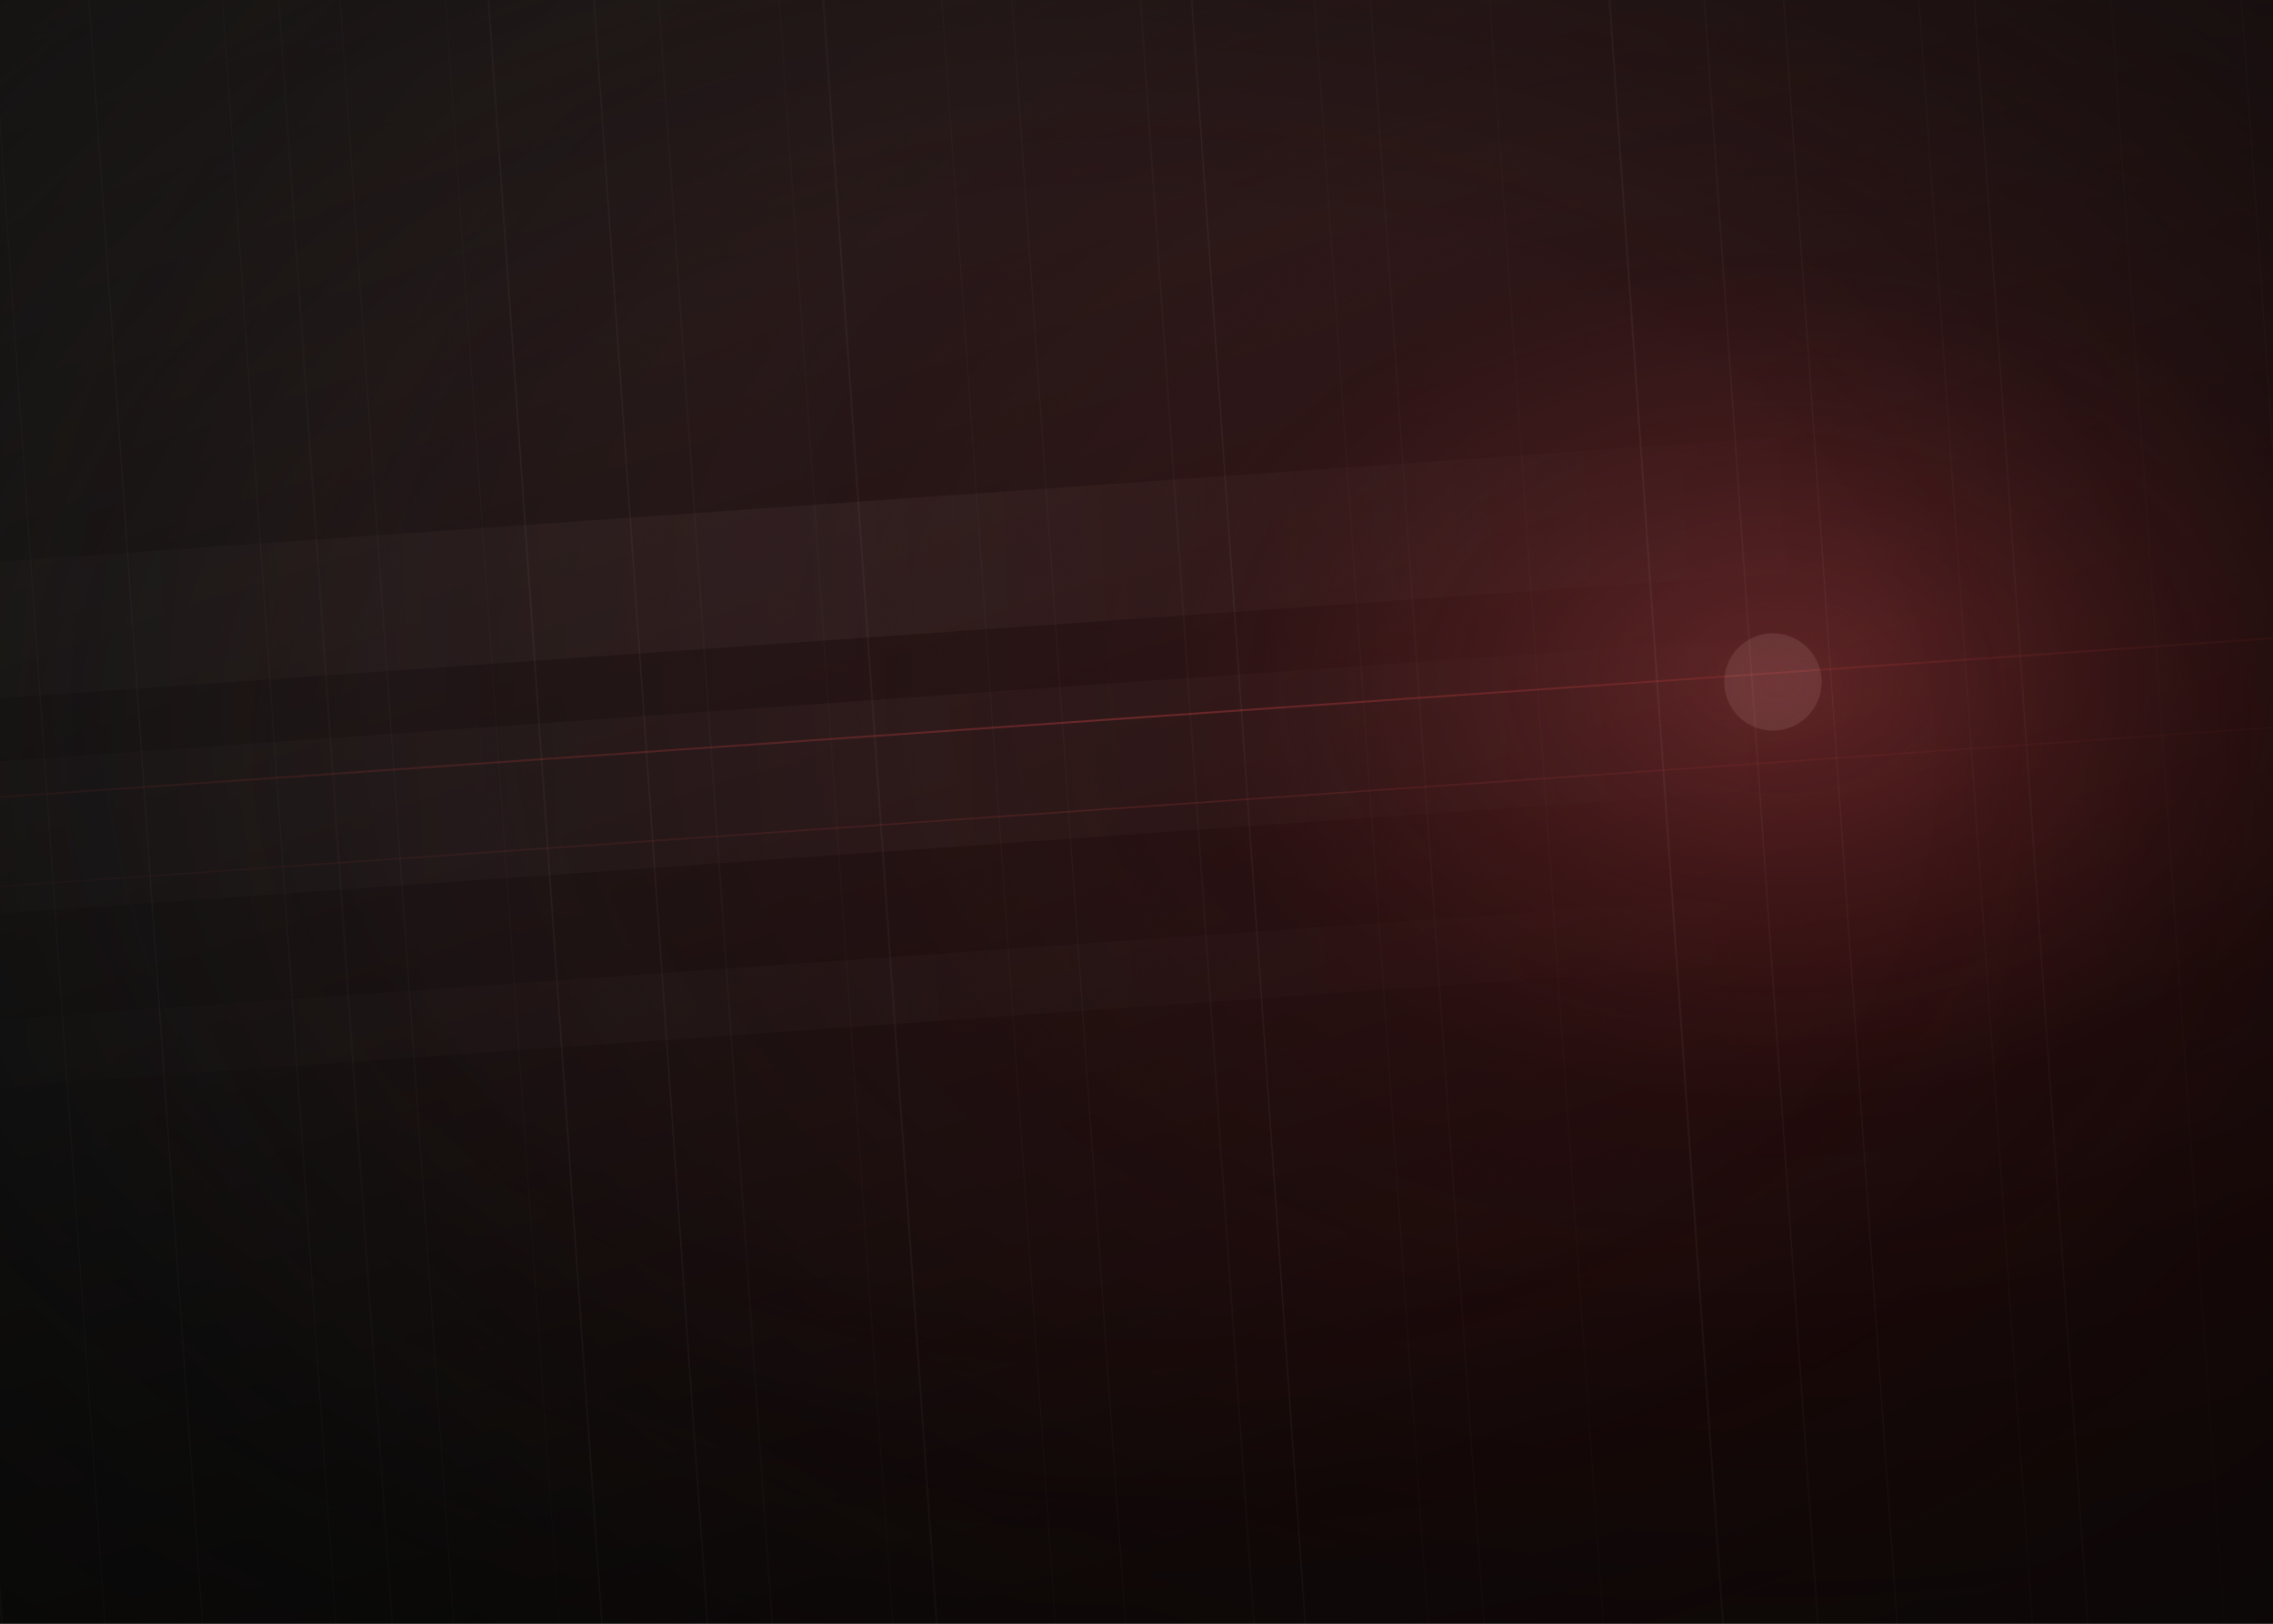
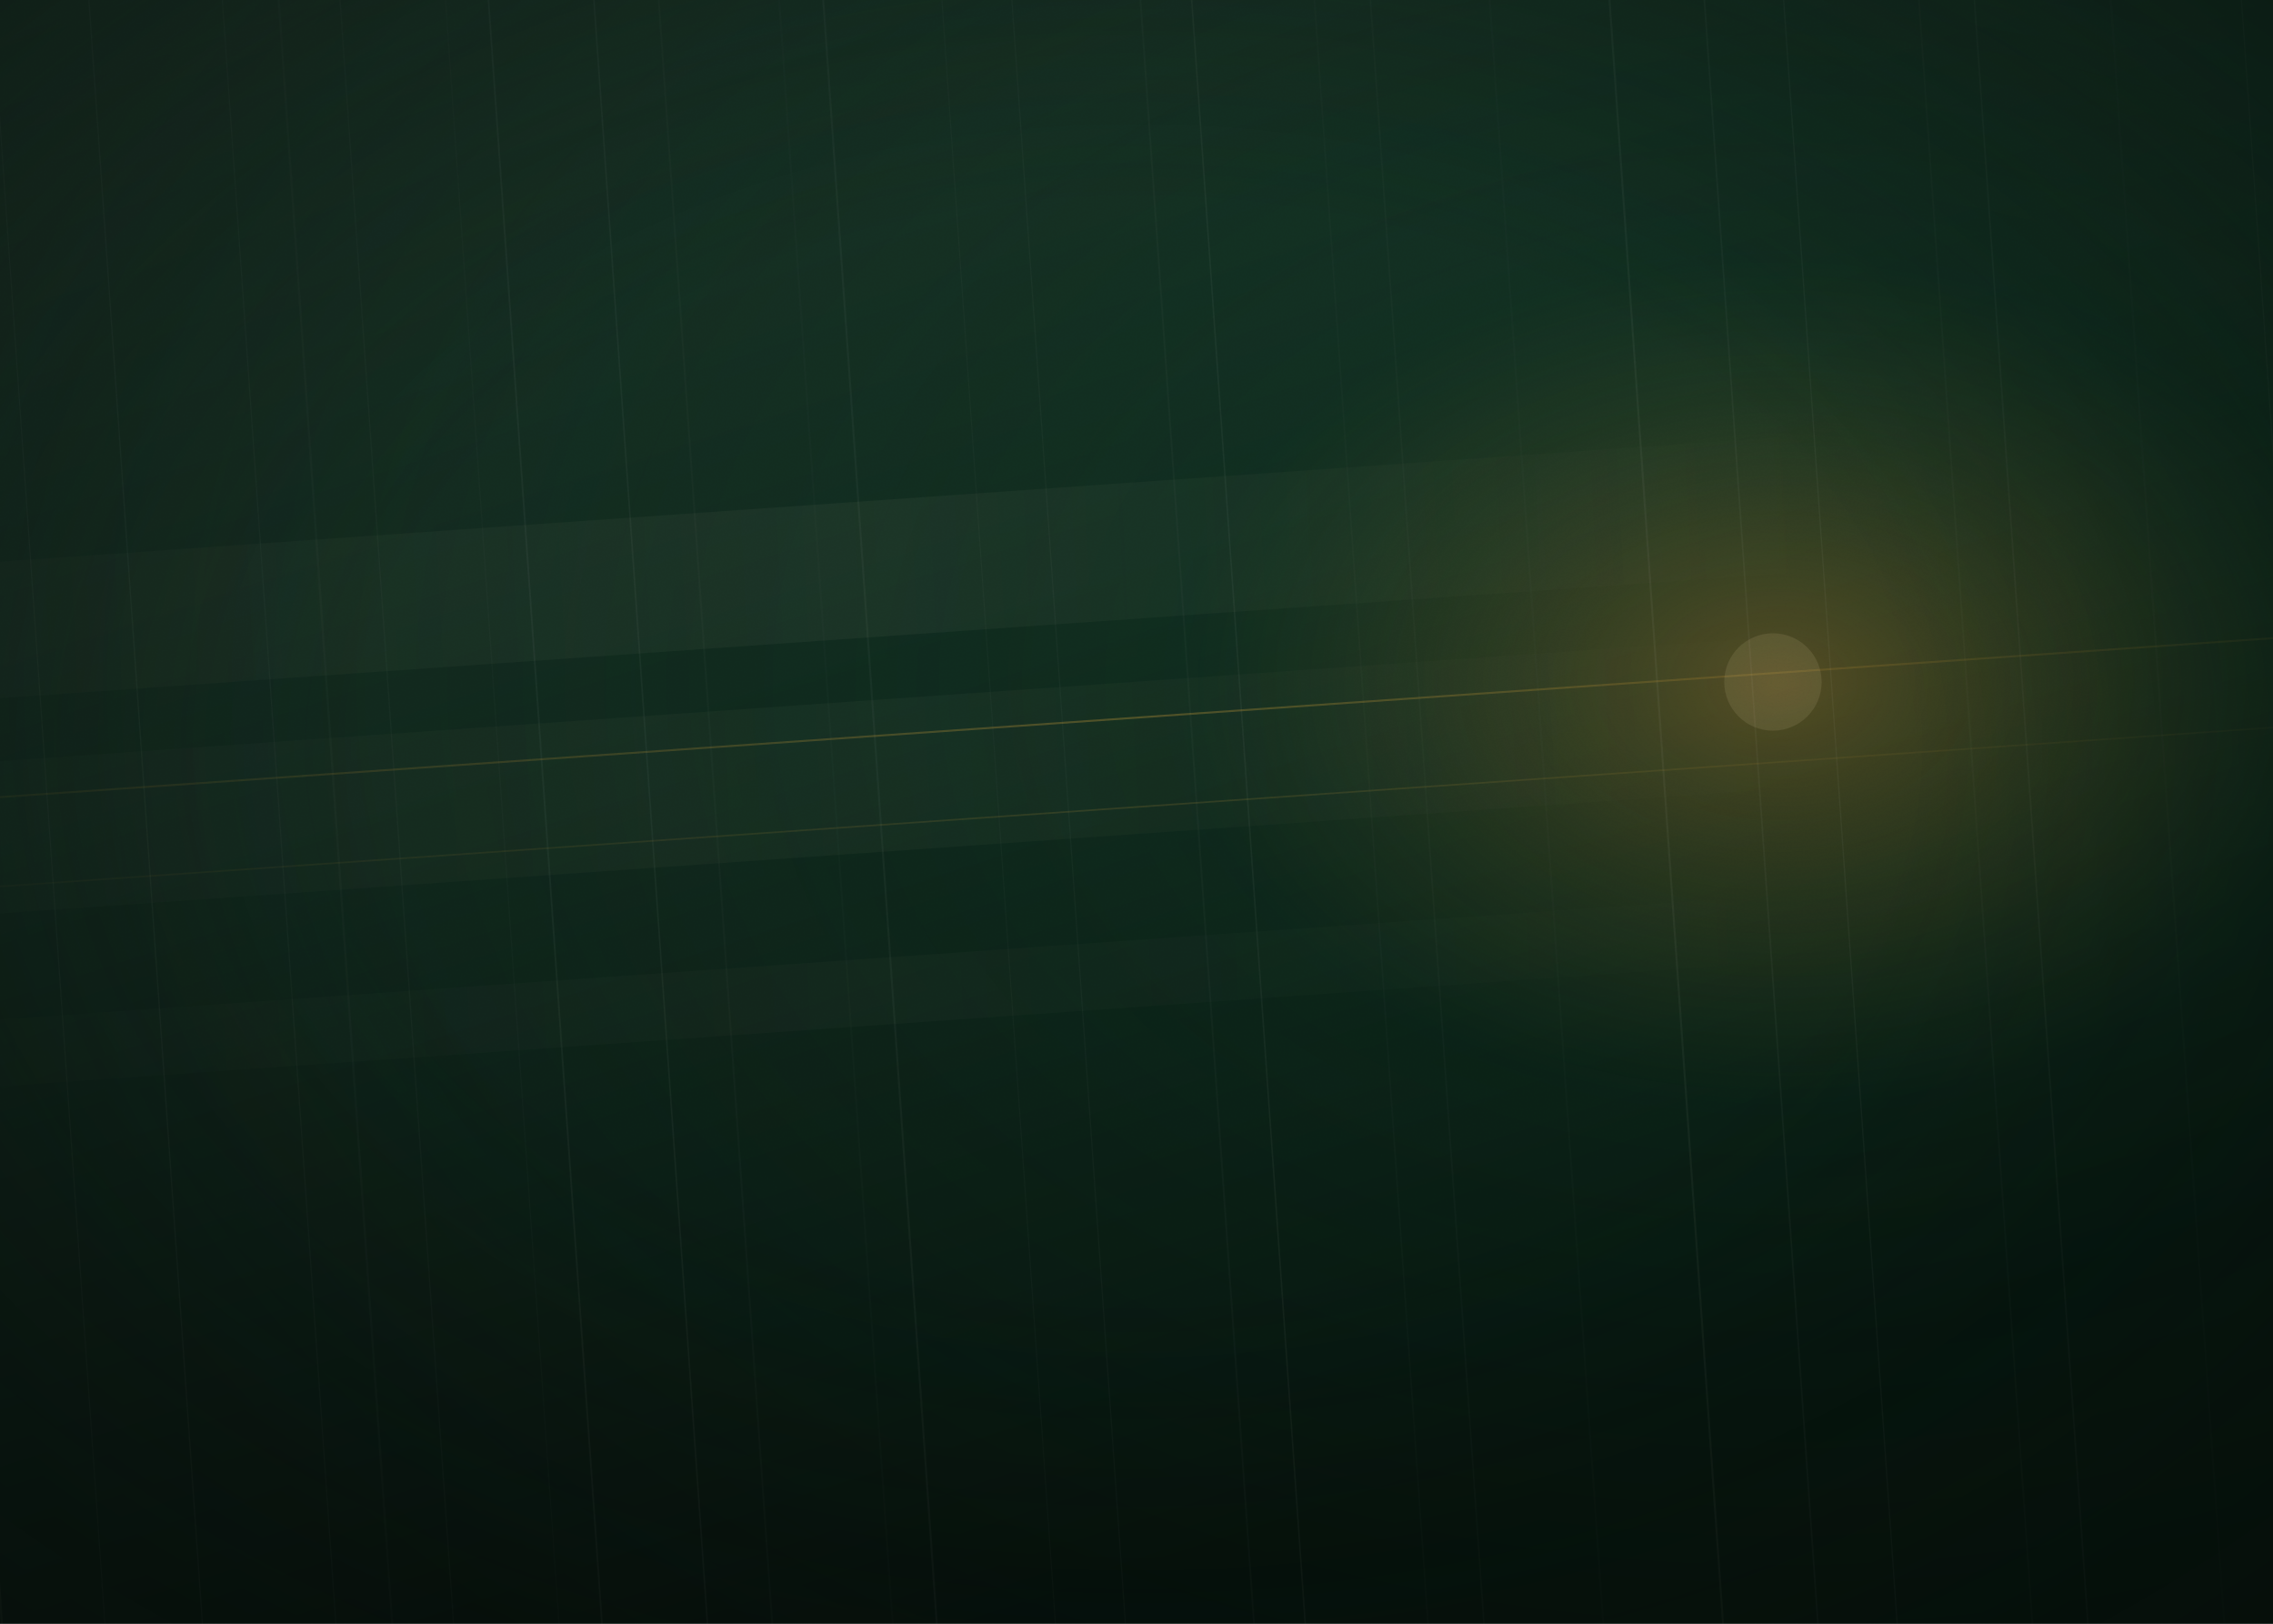
<svg xmlns="http://www.w3.org/2000/svg" viewBox="0 0 1400 1000" width="1400" height="1000" role="presentation" preserveAspectRatio="xMidYMid slice">
  <defs>
    <linearGradient id="ground" x1="0" y1="0" x2="0.46" y2="1">
-       <stop offset="0" stop-color="#221F1E" />
-       <stop offset="0.5" stop-color="#141414" />
-       <stop offset="1" stop-color="#080706" />
+       <stop offset="0" stop-color="#1B3126" />
+       <stop offset="0.5" stop-color="#10231A" />
+       <stop offset="1" stop-color="#050D09" />
    </linearGradient>
    <radialGradient id="source" cx="0.780" cy="0.420" r="0.82">
-       <stop offset="0" stop-color="#F04A4E" stop-opacity="0.35" />
-       <stop offset="0.32" stop-color="#A2141A" stop-opacity="0.16" />
-       <stop offset="1" stop-color="#A2141A" stop-opacity="0" />
+       <stop offset="0" stop-color="#D8A43C" stop-opacity="0.35" />
+       <stop offset="0.32" stop-color="#12603C" stop-opacity="0.16" />
+       <stop offset="1" stop-color="#12603C" stop-opacity="0" />
    </radialGradient>
    <linearGradient id="beam" x1="0" y1="0" x2="1" y2="0">
-       <stop offset="0" stop-color="#FFD9D4" stop-opacity="0" />
-       <stop offset="0.42" stop-color="#FFD9D4" stop-opacity="0.089" />
-       <stop offset="0.72" stop-color="#FFD9D4" stop-opacity="0" />
+       <stop offset="0" stop-color="#F2DFB4" stop-opacity="0" />
+       <stop offset="0.42" stop-color="#F2DFB4" stop-opacity="0.089" />
+       <stop offset="0.72" stop-color="#F2DFB4" stop-opacity="0" />
    </linearGradient>
    <linearGradient id="horizon" x1="0" y1="0" x2="1" y2="0">
-       <stop offset="0" stop-color="#B8322F" stop-opacity="0" />
-       <stop offset="0.5" stop-color="#F04A4E" stop-opacity="0.3" />
-       <stop offset="1" stop-color="#B8322F" stop-opacity="0" />
+       <stop offset="0" stop-color="#B3822A" stop-opacity="0" />
+       <stop offset="0.5" stop-color="#D8A43C" stop-opacity="0.3" />
+       <stop offset="1" stop-color="#B3822A" stop-opacity="0" />
    </linearGradient>
    <radialGradient id="vignette" cx="0.5" cy="0.46" r="0.8">
-       <stop offset="0.42" stop-color="#080706" stop-opacity="0" />
-       <stop offset="1" stop-color="#080706" stop-opacity="0.66" />
+       <stop offset="0.42" stop-color="#050D09" stop-opacity="0" />
+       <stop offset="1" stop-color="#050D09" stop-opacity="0.66" />
    </radialGradient>
    <pattern id="grain" width="180" height="180" patternUnits="userSpaceOnUse">
      <rect width="180" height="180" filter="url(#noise)" />
    </pattern>
    <filter id="noise" x="0" y="0" width="180" height="180">
      <feTurbulence type="fractalNoise" baseFrequency="0.9" numOctaves="3" stitchTiles="stitch" />
      <feColorMatrix type="saturate" values="0" />
    </filter>
    <clipPath id="frame">
      <rect width="1400" height="1000" />
    </clipPath>
  </defs>
  <g clip-path="url(#frame)">
    <rect width="1400" height="1000" fill="url(#ground)" />
    <rect width="1400" height="1000" fill="url(#source)" />
    <g transform="rotate(-4 700.0 500.0)">
-       <line x1="-967.6" y1="-100.0" x2="-967.6" y2="1100.0" stroke="#F7F5F1" stroke-width="1.28" opacity="0.022" />
-       <line x1="-925.2" y1="-100.0" x2="-925.2" y2="1100.0" stroke="#F7F5F1" stroke-width="1.25" opacity="0.043" />
-       <line x1="-869.7" y1="-100.0" x2="-869.7" y2="1100.0" stroke="#F7F5F1" stroke-width="1.21" opacity="0.043" />
-       <line x1="-823.9" y1="-100.0" x2="-823.9" y2="1100.0" stroke="#F7F5F1" stroke-width="1.06" opacity="0.031" />
-       <line x1="-752.6" y1="-100.0" x2="-752.6" y2="1100.0" stroke="#F7F5F1" stroke-width="0.66" opacity="0.026" />
-       <line x1="-678.2" y1="-100.0" x2="-678.2" y2="1100.0" stroke="#F7F5F1" stroke-width="1.08" opacity="0.030" />
-       <line x1="-613.4" y1="-100.0" x2="-613.4" y2="1100.0" stroke="#F7F5F1" stroke-width="0.71" opacity="0.014" />
-       <line x1="-574.4" y1="-100.0" x2="-574.4" y2="1100.0" stroke="#F7F5F1" stroke-width="1.03" opacity="0.034" />
-       <line x1="-503.6" y1="-100.0" x2="-503.6" y2="1100.0" stroke="#F7F5F1" stroke-width="0.83" opacity="0.048" />
-       <line x1="-461.3" y1="-100.0" x2="-461.3" y2="1100.0" stroke="#F7F5F1" stroke-width="1.15" opacity="0.023" />
-       <line x1="-428.7" y1="-100.0" x2="-428.7" y2="1100.0" stroke="#F7F5F1" stroke-width="0.64" opacity="0.041" />
-       <line x1="-368.7" y1="-100.0" x2="-368.7" y2="1100.0" stroke="#F7F5F1" stroke-width="0.66" opacity="0.048" />
-       <line x1="-284.7" y1="-100.0" x2="-284.7" y2="1100.0" stroke="#F7F5F1" stroke-width="1.27" opacity="0.043" />
-       <line x1="-253.0" y1="-100.0" x2="-253.0" y2="1100.0" stroke="#F7F5F1" stroke-width="1.22" opacity="0.030" />
-       <line x1="-195.0" y1="-100.0" x2="-195.0" y2="1100.0" stroke="#F7F5F1" stroke-width="0.73" opacity="0.026" />
-       <line x1="-162.9" y1="-100.0" x2="-162.9" y2="1100.0" stroke="#F7F5F1" stroke-width="0.83" opacity="0.019" />
-       <line x1="-95.6" y1="-100.0" x2="-95.6" y2="1100.0" stroke="#F7F5F1" stroke-width="1.07" opacity="0.037" />
-       <line x1="-32.0" y1="-100.0" x2="-32.0" y2="1100.0" stroke="#F7F5F1" stroke-width="1.30" opacity="0.047" />
-       <line x1="31.3" y1="-100.0" x2="31.3" y2="1100.0" stroke="#F7F5F1" stroke-width="0.67" opacity="0.032" />
-       <line x1="91.2" y1="-100.0" x2="91.2" y2="1100.0" stroke="#F7F5F1" stroke-width="0.78" opacity="0.039" />
-       <line x1="173.2" y1="-100.0" x2="173.2" y2="1100.0" stroke="#F7F5F1" stroke-width="0.72" opacity="0.028" />
-       <line x1="207.8" y1="-100.0" x2="207.8" y2="1100.0" stroke="#F7F5F1" stroke-width="1.28" opacity="0.023" />
-       <line x1="245.5" y1="-100.0" x2="245.5" y2="1100.0" stroke="#F7F5F1" stroke-width="0.76" opacity="0.024" />
-       <line x1="310.3" y1="-100.0" x2="310.3" y2="1100.0" stroke="#F7F5F1" stroke-width="0.71" opacity="0.016" />
-       <line x1="336.7" y1="-100.0" x2="336.7" y2="1100.0" stroke="#F7F5F1" stroke-width="1.05" opacity="0.042" />
-       <line x1="401.5" y1="-100.0" x2="401.5" y2="1100.0" stroke="#F7F5F1" stroke-width="0.94" opacity="0.041" />
-       <line x1="441.3" y1="-100.0" x2="441.3" y2="1100.0" stroke="#F7F5F1" stroke-width="1.12" opacity="0.021" />
-       <line x1="515.3" y1="-100.0" x2="515.3" y2="1100.0" stroke="#F7F5F1" stroke-width="1.13" opacity="0.014" />
-       <line x1="542.4" y1="-100.0" x2="542.4" y2="1100.0" stroke="#F7F5F1" stroke-width="1.19" opacity="0.038" />
-       <line x1="615.3" y1="-100.0" x2="615.3" y2="1100.0" stroke="#F7F5F1" stroke-width="0.63" opacity="0.024" />
-       <line x1="658.3" y1="-100.0" x2="658.3" y2="1100.0" stroke="#F7F5F1" stroke-width="0.72" opacity="0.030" />
-       <line x1="737.3" y1="-100.0" x2="737.3" y2="1100.0" stroke="#F7F5F1" stroke-width="1.09" opacity="0.026" />
-       <line x1="768.8" y1="-100.0" x2="768.8" y2="1100.0" stroke="#F7F5F1" stroke-width="0.91" opacity="0.046" />
-       <line x1="844.2" y1="-100.0" x2="844.2" y2="1100.0" stroke="#F7F5F1" stroke-width="0.95" opacity="0.019" />
-       <line x1="878.6" y1="-100.0" x2="878.6" y2="1100.0" stroke="#F7F5F1" stroke-width="0.98" opacity="0.020" />
-       <line x1="951.9" y1="-100.0" x2="951.9" y2="1100.0" stroke="#F7F5F1" stroke-width="1.15" opacity="0.015" />
-       <line x1="1025.5" y1="-100.0" x2="1025.5" y2="1100.0" stroke="#F7F5F1" stroke-width="1.20" opacity="0.046" />
-       <line x1="1083.8" y1="-100.0" x2="1083.8" y2="1100.0" stroke="#F7F5F1" stroke-width="1.00" opacity="0.037" />
-       <line x1="1132.5" y1="-100.0" x2="1132.5" y2="1100.0" stroke="#F7F5F1" stroke-width="0.79" opacity="0.042" />
-       <line x1="1215.6" y1="-100.0" x2="1215.6" y2="1100.0" stroke="#F7F5F1" stroke-width="1.05" opacity="0.022" />
-       <line x1="1249.7" y1="-100.0" x2="1249.7" y2="1100.0" stroke="#F7F5F1" stroke-width="1.01" opacity="0.035" />
-       <line x1="1333.5" y1="-100.0" x2="1333.5" y2="1100.0" stroke="#F7F5F1" stroke-width="1.22" opacity="0.014" />
-       <line x1="1413.8" y1="-100.0" x2="1413.8" y2="1100.0" stroke="#F7F5F1" stroke-width="0.76" opacity="0.029" />
-       <line x1="1440.5" y1="-100.0" x2="1440.5" y2="1100.0" stroke="#F7F5F1" stroke-width="1.04" opacity="0.045" />
-       <line x1="1527.5" y1="-100.0" x2="1527.5" y2="1100.0" stroke="#F7F5F1" stroke-width="0.62" opacity="0.040" />
-       <line x1="1596.2" y1="-100.0" x2="1596.2" y2="1100.0" stroke="#F7F5F1" stroke-width="1.18" opacity="0.017" />
-       <line x1="1679.8" y1="-100.0" x2="1679.8" y2="1100.0" stroke="#F7F5F1" stroke-width="1.09" opacity="0.032" />
-       <line x1="1733.7" y1="-100.0" x2="1733.7" y2="1100.0" stroke="#F7F5F1" stroke-width="0.67" opacity="0.040" />
-       <line x1="1798.3" y1="-100.0" x2="1798.3" y2="1100.0" stroke="#F7F5F1" stroke-width="0.65" opacity="0.013" />
-       <line x1="1849.4" y1="-100.0" x2="1849.4" y2="1100.0" stroke="#F7F5F1" stroke-width="0.75" opacity="0.024" />
-       <line x1="1885.4" y1="-100.0" x2="1885.4" y2="1100.0" stroke="#F7F5F1" stroke-width="0.60" opacity="0.014" />
-       <line x1="1937.6" y1="-100.0" x2="1937.6" y2="1100.0" stroke="#F7F5F1" stroke-width="0.89" opacity="0.025" />
-       <line x1="2019.2" y1="-100.0" x2="2019.2" y2="1100.0" stroke="#F7F5F1" stroke-width="1.26" opacity="0.036" />
-       <line x1="2060.0" y1="-100.0" x2="2060.0" y2="1100.0" stroke="#F7F5F1" stroke-width="0.77" opacity="0.040" />
-       <line x1="2116.3" y1="-100.0" x2="2116.3" y2="1100.0" stroke="#F7F5F1" stroke-width="0.73" opacity="0.024" />
-       <line x1="2174.9" y1="-100.0" x2="2174.9" y2="1100.0" stroke="#F7F5F1" stroke-width="0.80" opacity="0.029" />
-       <line x1="2234.5" y1="-100.0" x2="2234.5" y2="1100.0" stroke="#F7F5F1" stroke-width="0.78" opacity="0.024" />
-       <line x1="2289.5" y1="-100.0" x2="2289.5" y2="1100.0" stroke="#F7F5F1" stroke-width="1.13" opacity="0.022" />
-       <line x1="2376.7" y1="-100.0" x2="2376.7" y2="1100.0" stroke="#F7F5F1" stroke-width="1.26" opacity="0.020" />
-       <line x1="2421.6" y1="-100.0" x2="2421.6" y2="1100.0" stroke="#F7F5F1" stroke-width="0.77" opacity="0.013" />
+       <line x1="-967.6" y1="-100.0" x2="-967.6" y2="1100.0" stroke="#FAF8F3" stroke-width="1.28" opacity="0.022" />
+       <line x1="-925.2" y1="-100.0" x2="-925.2" y2="1100.0" stroke="#FAF8F3" stroke-width="1.25" opacity="0.043" />
+       <line x1="-869.7" y1="-100.0" x2="-869.7" y2="1100.0" stroke="#FAF8F3" stroke-width="1.21" opacity="0.043" />
+       <line x1="-823.9" y1="-100.0" x2="-823.9" y2="1100.0" stroke="#FAF8F3" stroke-width="1.06" opacity="0.031" />
+       <line x1="-752.6" y1="-100.0" x2="-752.6" y2="1100.0" stroke="#FAF8F3" stroke-width="0.66" opacity="0.026" />
+       <line x1="-678.2" y1="-100.0" x2="-678.2" y2="1100.0" stroke="#FAF8F3" stroke-width="1.08" opacity="0.030" />
+       <line x1="-613.4" y1="-100.0" x2="-613.4" y2="1100.0" stroke="#FAF8F3" stroke-width="0.71" opacity="0.014" />
+       <line x1="-574.4" y1="-100.0" x2="-574.4" y2="1100.0" stroke="#FAF8F3" stroke-width="1.03" opacity="0.034" />
+       <line x1="-503.6" y1="-100.0" x2="-503.6" y2="1100.0" stroke="#FAF8F3" stroke-width="0.83" opacity="0.048" />
+       <line x1="-461.3" y1="-100.0" x2="-461.3" y2="1100.0" stroke="#FAF8F3" stroke-width="1.15" opacity="0.023" />
+       <line x1="-428.7" y1="-100.0" x2="-428.7" y2="1100.0" stroke="#FAF8F3" stroke-width="0.64" opacity="0.041" />
+       <line x1="-368.7" y1="-100.0" x2="-368.7" y2="1100.0" stroke="#FAF8F3" stroke-width="0.66" opacity="0.048" />
+       <line x1="-284.7" y1="-100.0" x2="-284.7" y2="1100.0" stroke="#FAF8F3" stroke-width="1.27" opacity="0.043" />
+       <line x1="-253.0" y1="-100.0" x2="-253.0" y2="1100.0" stroke="#FAF8F3" stroke-width="1.22" opacity="0.030" />
+       <line x1="-195.0" y1="-100.0" x2="-195.0" y2="1100.0" stroke="#FAF8F3" stroke-width="0.73" opacity="0.026" />
+       <line x1="-162.9" y1="-100.0" x2="-162.9" y2="1100.0" stroke="#FAF8F3" stroke-width="0.83" opacity="0.019" />
+       <line x1="-95.6" y1="-100.0" x2="-95.6" y2="1100.0" stroke="#FAF8F3" stroke-width="1.07" opacity="0.037" />
+       <line x1="-32.0" y1="-100.0" x2="-32.0" y2="1100.0" stroke="#FAF8F3" stroke-width="1.30" opacity="0.047" />
+       <line x1="31.3" y1="-100.0" x2="31.3" y2="1100.0" stroke="#FAF8F3" stroke-width="0.67" opacity="0.032" />
+       <line x1="91.2" y1="-100.0" x2="91.2" y2="1100.0" stroke="#FAF8F3" stroke-width="0.78" opacity="0.039" />
+       <line x1="173.2" y1="-100.0" x2="173.2" y2="1100.0" stroke="#FAF8F3" stroke-width="0.72" opacity="0.028" />
+       <line x1="207.8" y1="-100.0" x2="207.8" y2="1100.0" stroke="#FAF8F3" stroke-width="1.28" opacity="0.023" />
+       <line x1="245.5" y1="-100.0" x2="245.5" y2="1100.0" stroke="#FAF8F3" stroke-width="0.76" opacity="0.024" />
+       <line x1="310.3" y1="-100.0" x2="310.3" y2="1100.0" stroke="#FAF8F3" stroke-width="0.71" opacity="0.016" />
+       <line x1="336.7" y1="-100.0" x2="336.7" y2="1100.0" stroke="#FAF8F3" stroke-width="1.05" opacity="0.042" />
+       <line x1="401.5" y1="-100.0" x2="401.5" y2="1100.0" stroke="#FAF8F3" stroke-width="0.94" opacity="0.041" />
+       <line x1="441.3" y1="-100.0" x2="441.3" y2="1100.0" stroke="#FAF8F3" stroke-width="1.12" opacity="0.021" />
+       <line x1="515.3" y1="-100.0" x2="515.3" y2="1100.0" stroke="#FAF8F3" stroke-width="1.13" opacity="0.014" />
+       <line x1="542.4" y1="-100.0" x2="542.4" y2="1100.0" stroke="#FAF8F3" stroke-width="1.19" opacity="0.038" />
+       <line x1="615.3" y1="-100.0" x2="615.3" y2="1100.0" stroke="#FAF8F3" stroke-width="0.63" opacity="0.024" />
+       <line x1="658.3" y1="-100.0" x2="658.3" y2="1100.0" stroke="#FAF8F3" stroke-width="0.72" opacity="0.030" />
+       <line x1="737.3" y1="-100.0" x2="737.3" y2="1100.0" stroke="#FAF8F3" stroke-width="1.09" opacity="0.026" />
+       <line x1="768.8" y1="-100.0" x2="768.8" y2="1100.0" stroke="#FAF8F3" stroke-width="0.91" opacity="0.046" />
+       <line x1="844.2" y1="-100.0" x2="844.2" y2="1100.0" stroke="#FAF8F3" stroke-width="0.95" opacity="0.019" />
+       <line x1="878.6" y1="-100.0" x2="878.6" y2="1100.0" stroke="#FAF8F3" stroke-width="0.98" opacity="0.020" />
+       <line x1="951.9" y1="-100.0" x2="951.9" y2="1100.0" stroke="#FAF8F3" stroke-width="1.15" opacity="0.015" />
+       <line x1="1025.5" y1="-100.0" x2="1025.5" y2="1100.0" stroke="#FAF8F3" stroke-width="1.20" opacity="0.046" />
+       <line x1="1083.8" y1="-100.0" x2="1083.8" y2="1100.0" stroke="#FAF8F3" stroke-width="1.00" opacity="0.037" />
+       <line x1="1132.5" y1="-100.0" x2="1132.5" y2="1100.0" stroke="#FAF8F3" stroke-width="0.79" opacity="0.042" />
+       <line x1="1215.6" y1="-100.0" x2="1215.6" y2="1100.0" stroke="#FAF8F3" stroke-width="1.05" opacity="0.022" />
+       <line x1="1249.7" y1="-100.0" x2="1249.7" y2="1100.0" stroke="#FAF8F3" stroke-width="1.01" opacity="0.035" />
+       <line x1="1333.5" y1="-100.0" x2="1333.5" y2="1100.0" stroke="#FAF8F3" stroke-width="1.22" opacity="0.014" />
+       <line x1="1413.8" y1="-100.0" x2="1413.8" y2="1100.0" stroke="#FAF8F3" stroke-width="0.76" opacity="0.029" />
+       <line x1="1440.5" y1="-100.0" x2="1440.5" y2="1100.0" stroke="#FAF8F3" stroke-width="1.04" opacity="0.045" />
+       <line x1="1527.5" y1="-100.0" x2="1527.5" y2="1100.0" stroke="#FAF8F3" stroke-width="0.62" opacity="0.040" />
+       <line x1="1596.2" y1="-100.0" x2="1596.2" y2="1100.0" stroke="#FAF8F3" stroke-width="1.18" opacity="0.017" />
+       <line x1="1679.8" y1="-100.0" x2="1679.8" y2="1100.0" stroke="#FAF8F3" stroke-width="1.09" opacity="0.032" />
+       <line x1="1733.7" y1="-100.0" x2="1733.7" y2="1100.0" stroke="#FAF8F3" stroke-width="0.67" opacity="0.040" />
+       <line x1="1798.3" y1="-100.0" x2="1798.3" y2="1100.0" stroke="#FAF8F3" stroke-width="0.65" opacity="0.013" />
+       <line x1="1849.4" y1="-100.0" x2="1849.4" y2="1100.0" stroke="#FAF8F3" stroke-width="0.75" opacity="0.024" />
+       <line x1="1885.4" y1="-100.0" x2="1885.4" y2="1100.0" stroke="#FAF8F3" stroke-width="0.60" opacity="0.014" />
+       <line x1="1937.6" y1="-100.0" x2="1937.6" y2="1100.0" stroke="#FAF8F3" stroke-width="0.89" opacity="0.025" />
+       <line x1="2019.2" y1="-100.0" x2="2019.2" y2="1100.0" stroke="#FAF8F3" stroke-width="1.26" opacity="0.036" />
+       <line x1="2060.0" y1="-100.0" x2="2060.0" y2="1100.0" stroke="#FAF8F3" stroke-width="0.77" opacity="0.040" />
+       <line x1="2116.3" y1="-100.0" x2="2116.3" y2="1100.0" stroke="#FAF8F3" stroke-width="0.73" opacity="0.024" />
+       <line x1="2174.9" y1="-100.0" x2="2174.9" y2="1100.0" stroke="#FAF8F3" stroke-width="0.80" opacity="0.029" />
+       <line x1="2234.5" y1="-100.0" x2="2234.5" y2="1100.0" stroke="#FAF8F3" stroke-width="0.78" opacity="0.024" />
+       <line x1="2289.5" y1="-100.0" x2="2289.5" y2="1100.0" stroke="#FAF8F3" stroke-width="1.13" opacity="0.022" />
+       <line x1="2376.7" y1="-100.0" x2="2376.7" y2="1100.0" stroke="#FAF8F3" stroke-width="1.26" opacity="0.020" />
+       <line x1="2421.6" y1="-100.0" x2="2421.6" y2="1100.0" stroke="#FAF8F3" stroke-width="0.77" opacity="0.013" />
      <rect x="-280.0" y="297.5" width="1960.0" height="83.8" fill="url(#beam)" opacity="0.50" />
      <rect x="-280.0" y="420.0" width="1960.0" height="93.6" fill="url(#beam)" opacity="0.37" />
      <rect x="-280.0" y="578.7" width="1960.0" height="41.2" fill="url(#beam)" opacity="0.24" />
      <rect x="-280.0" y="441.5" width="1960.0" height="1.2" fill="url(#horizon)" />
      <rect x="-280.0" y="496.5" width="1960.0" height="1" fill="url(#horizon)" opacity="0.5" />
    </g>
-     <circle cx="1092.0" cy="420.0" r="30.0" fill="#FFD9D4" opacity="0.104" />
+     <circle cx="1092.0" cy="420.0" r="30.0" fill="#F2DFB4" opacity="0.104" />
    <rect width="1400" height="1000" fill="url(#vignette)" />
    <rect width="1400" height="1000" fill="url(#grain)" opacity="0.05" style="mix-blend-mode:overlay" />
  </g>
</svg>
